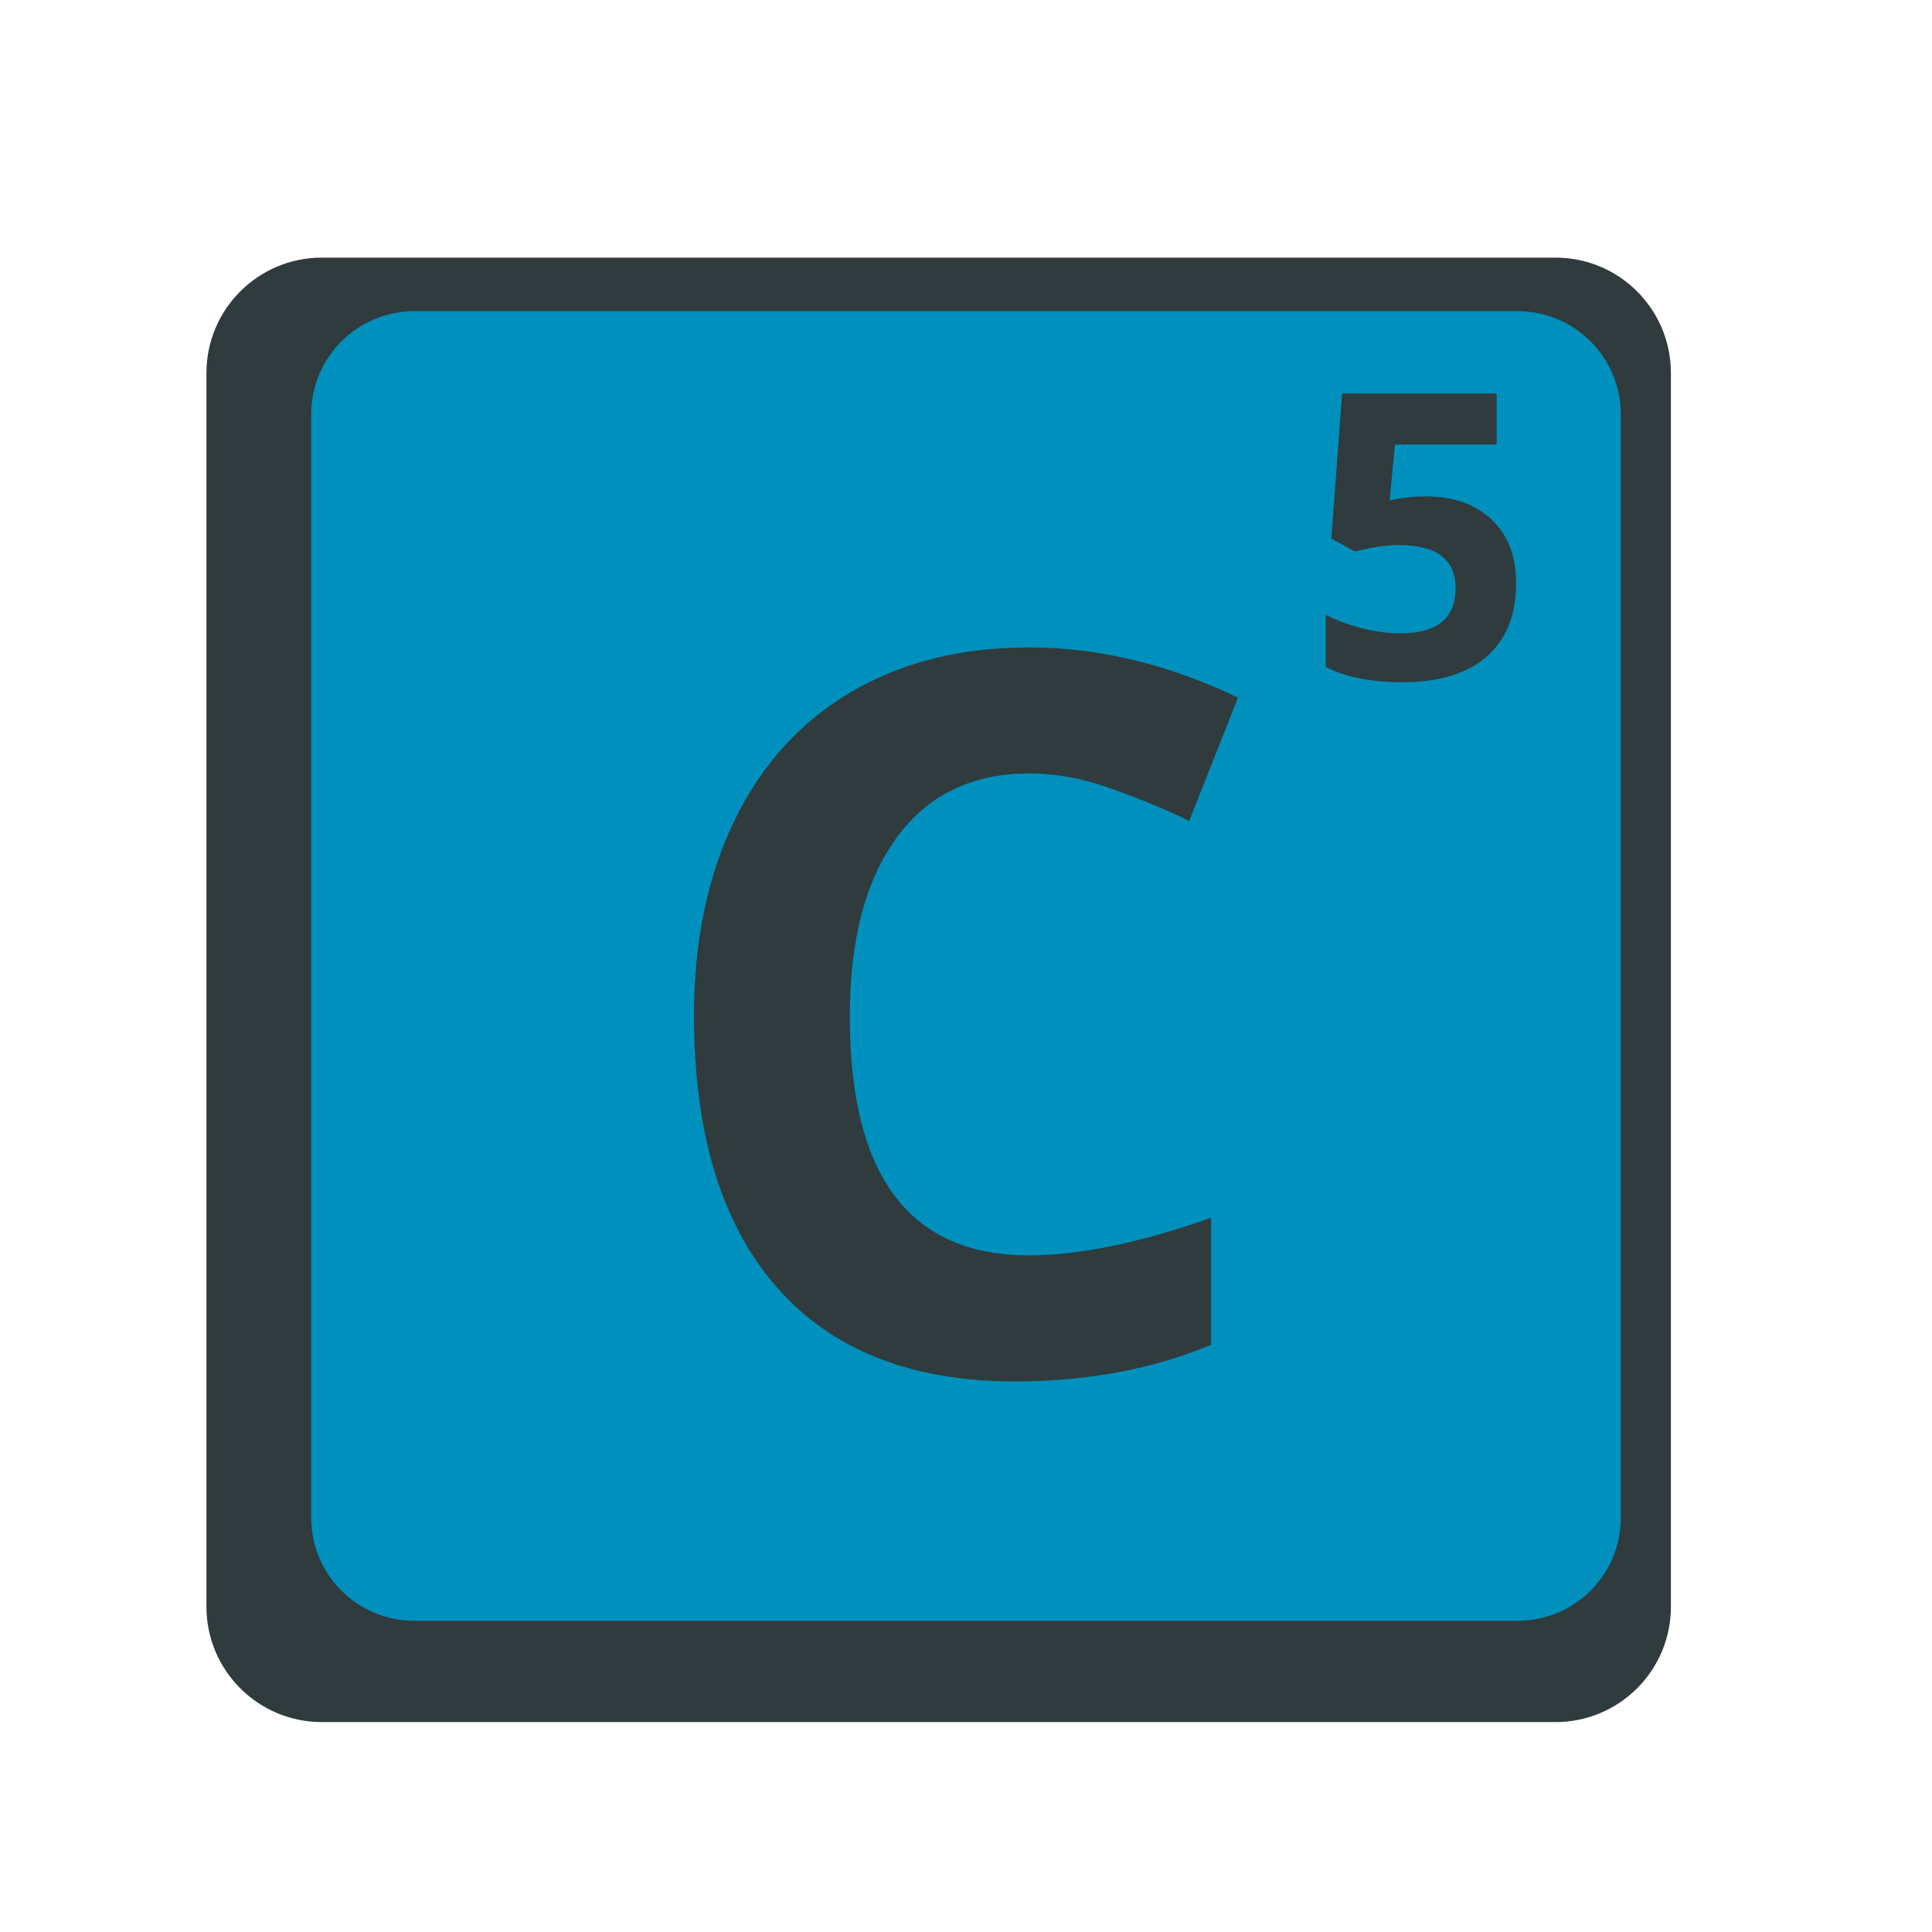
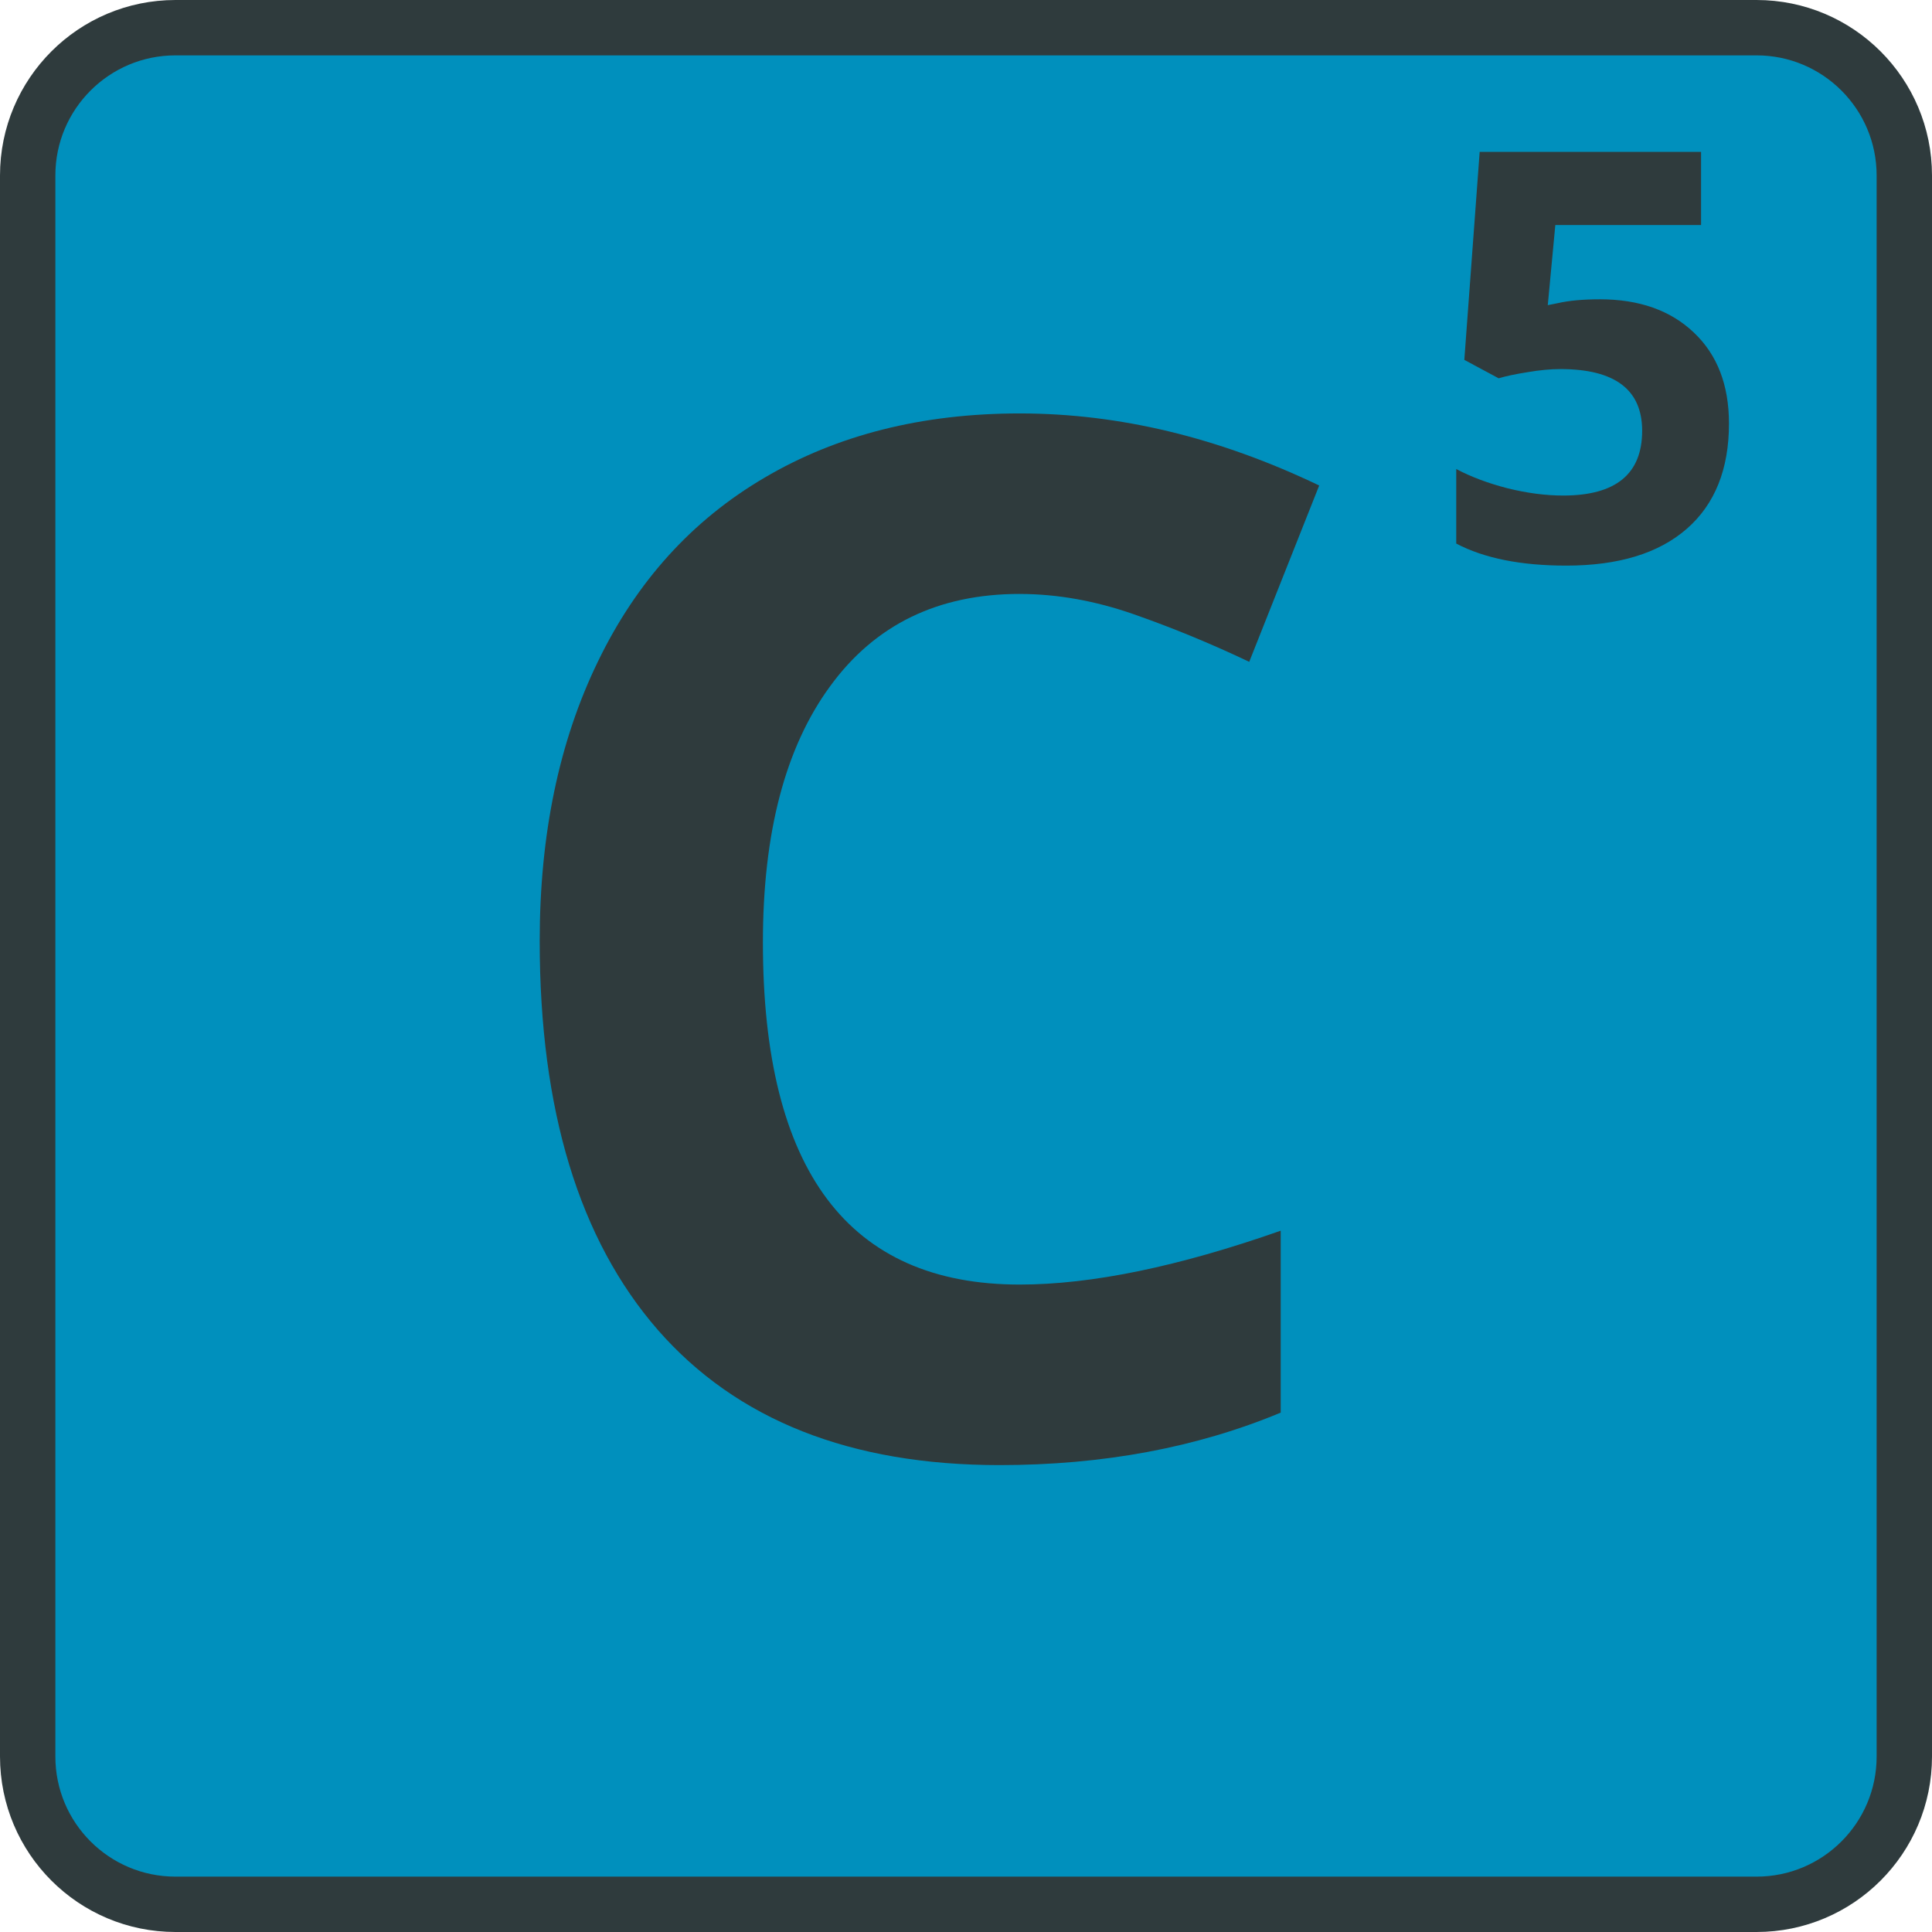
- <svg xmlns="http://www.w3.org/2000/svg" width="200" height="200" viewBox="0 0 200 200" version="1.1" id="svg5">
+ <svg xmlns="http://www.w3.org/2000/svg" width="50" height="50" viewBox="0 0 50 50" version="1.1" id="svg5">
  <defs id="defs2" />
  <g id="layer1">
-     <rect style="fill:#2f3b3d;fill-opacity:1;stroke-width:1.118" id="rect170" width="151.599" height="151.599" x="21.372" y="26.67" ry="11.941" />
-     <rect style="fill:#0090bd;fill-opacity:1" id="rect111" width="135.572" height="135.572" x="32.214" y="32.214" ry="10.678" />
-     <text xml:space="preserve" style="font-style:normal;font-variant:normal;font-weight:bold;font-stretch:normal;font-size:103.525px;font-family:'23AEBD_0_0';-inkscape-font-specification:'23AEBD_0_0 Bold';fill:#2f3b3d;fill-opacity:1;stroke-width:8.627" x="65.829" y="141.991" id="text1510">
-       <tspan id="tspan1508" x="65.829" y="141.991" style="font-style:normal;font-variant:normal;font-weight:bold;font-stretch:normal;font-size:103.525px;font-family:'Open Sans';-inkscape-font-specification:'Open Sans, Bold';font-variant-ligatures:normal;font-variant-caps:normal;font-variant-numeric:normal;font-variant-east-asian:normal;fill:#2f3b3d;fill-opacity:1;stroke-width:8.627">C</tspan>
-     </text>
-     <text xml:space="preserve" style="font-style:normal;font-variant:normal;font-weight:bold;font-stretch:normal;font-size:41.304px;font-family:'Open Sans';-inkscape-font-specification:'Open Sans, Bold';font-variant-ligatures:normal;font-variant-caps:normal;font-variant-numeric:normal;font-variant-east-asian:normal;fill:#2f3b3d;fill-opacity:1;stroke-width:0.399" x="135.229" y="70.219" id="text1668">
-       <tspan id="tspan1666" x="135.229" y="70.219" style="fill:#2f3b3d;fill-opacity:1;stroke-width:0.399">5</tspan>
-     </text>
+     <g id="g2148" transform="matrix(0.358238,0,0,0.358238,-10.8238,-10.8238)">
+       <rect style="fill:#0090bd;fill-opacity:1;stroke:#2f3b3d;stroke-width:4;stroke-dasharray:none;stroke-opacity:1" id="rect111" width="135.572" height="135.572" x="32.214" y="32.214" ry="10.678" />
+       <g aria-label="C" id="text1510" style="font-weight:bold;font-size:103.525px;font-family:'23AEBD_0_0';-inkscape-font-specification:'23AEBD_0_0 Bold';fill:#2f3b3d;stroke-width:8.627">
+         <path d="m 103.88,73.121 q -8.846,0 -13.699,6.673 -4.853,6.622 -4.853,18.501 0,24.719 18.552,24.719 7.785,0 18.855,-3.892 v 13.143 q -9.099,3.791 -20.321,3.791 -16.125,0 -24.668,-9.756 -8.543,-9.807 -8.543,-28.105 0,-11.525 4.196,-20.169 4.196,-8.694 12.031,-13.294 7.886,-4.651 18.451,-4.651 10.767,0 21.635,5.207 l -5.055,12.738 q -4.145,-1.971 -8.341,-3.437 -4.196,-1.466 -8.24,-1.466 z" style="font-family:'Open Sans';-inkscape-font-specification:'Open Sans, Bold'" id="path1573" />
+       </g>
+       <g aria-label="5" id="text1668" style="font-weight:bold;font-size:41.304px;font-family:'Open Sans';-inkscape-font-specification:'Open Sans, Bold';fill:#2f3b3d;stroke-width:0.399">
+         <path d="m 145.781,51.835 q 4.276,0 6.797,2.4 2.541,2.4 2.541,6.575 0,4.941 -3.045,7.603 -3.045,2.662 -8.712,2.662 -4.921,0 -7.946,-1.593 v -5.385 q 1.593,0.847 3.711,1.392 2.118,0.524 4.013,0.524 5.707,0 5.707,-4.679 0,-4.457 -5.909,-4.457 -1.069,0 -2.36,0.222 -1.291,0.202 -2.097,0.444 l -2.481,-1.331 1.109,-15.025 h 15.993 v 5.284 h -10.528 l -0.545,5.788 0.706,-0.141 q 1.23,-0.282 3.045,-0.282 z" id="path1672" />
+       </g>
+     </g>
  </g>
</svg>
